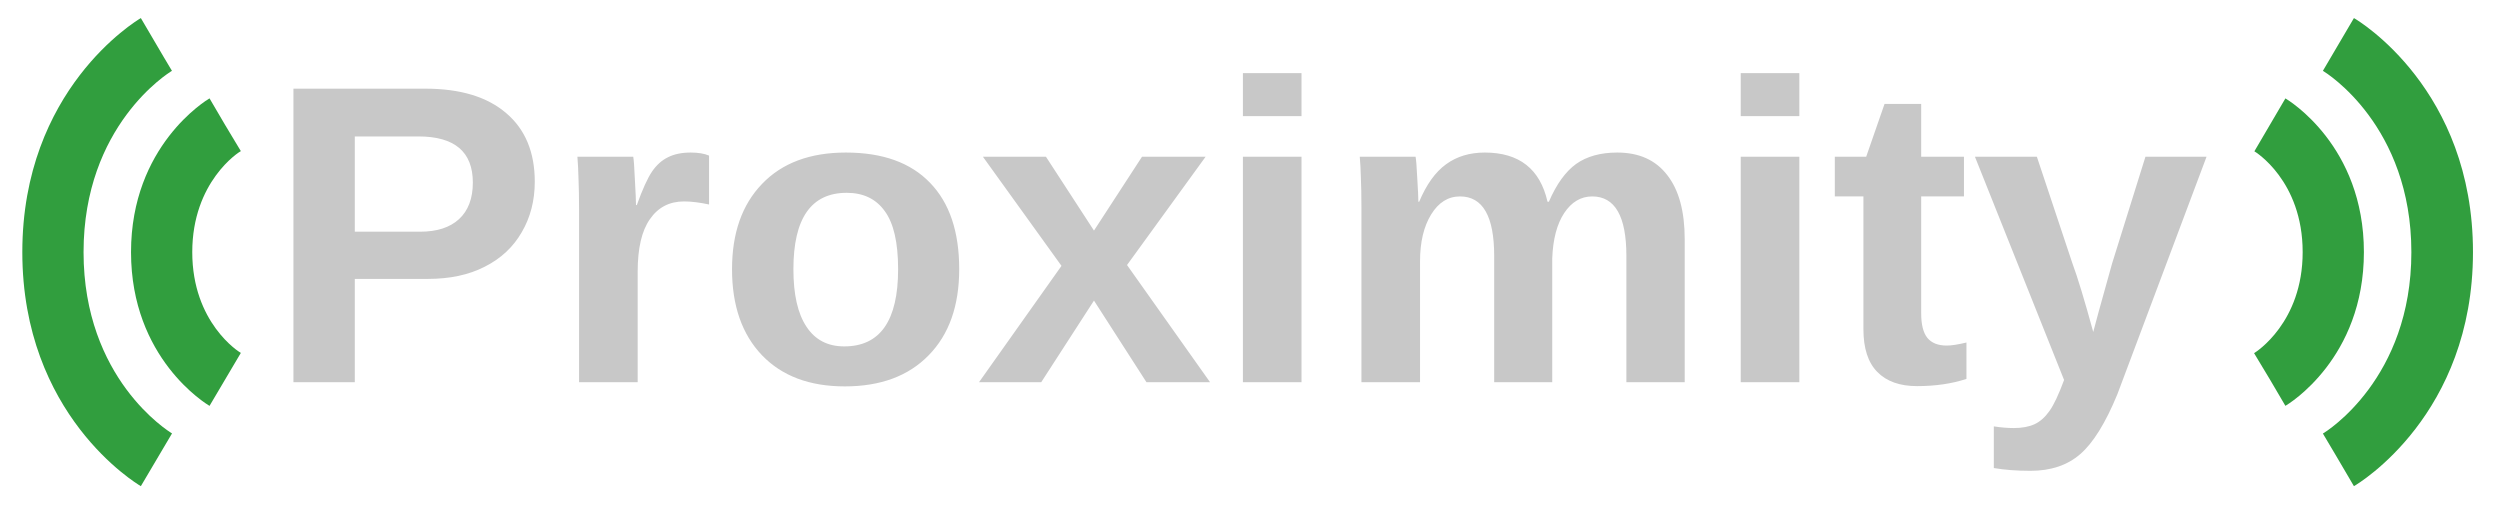
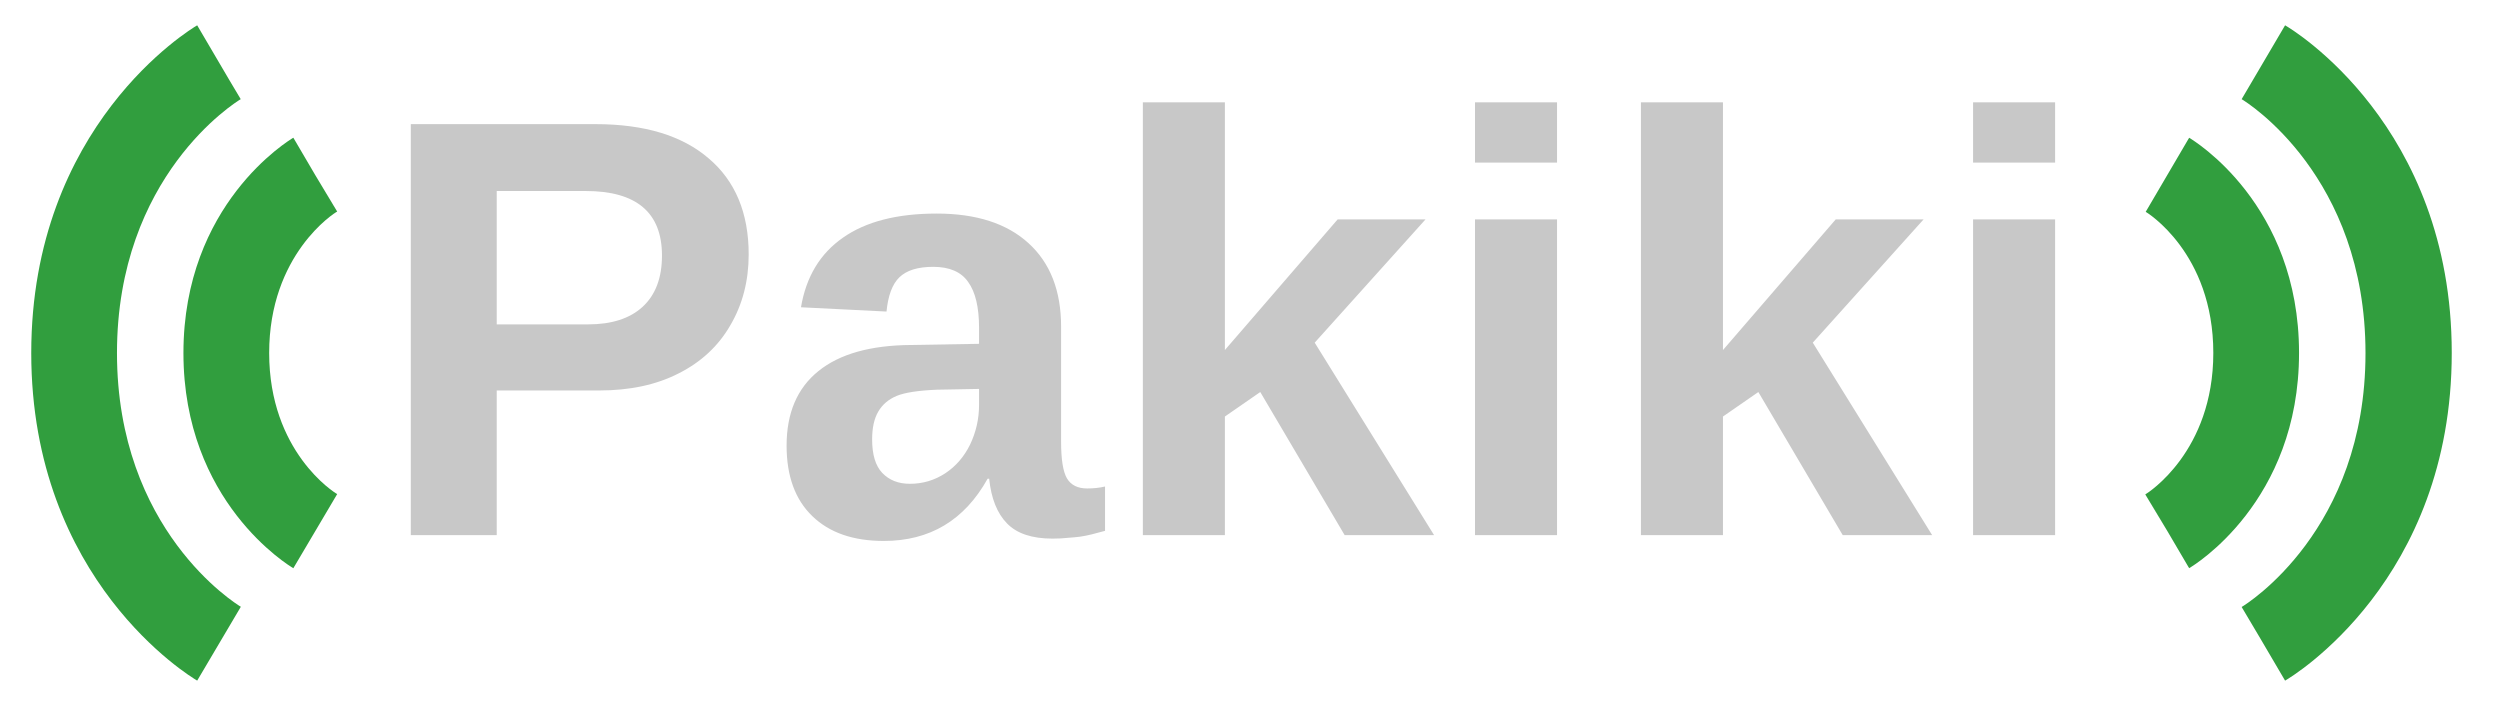
- <svg xmlns="http://www.w3.org/2000/svg" width="100%" height="100%" viewBox="0 0 1400 283" version="1.1" xml:space="preserve" style="fill-rule:evenodd;clip-rule:evenodd;stroke-linejoin:round;stroke-miterlimit:2;">
+ <svg xmlns="http://www.w3.org/2000/svg" width="100%" height="100%" viewBox="0 0 1000 283" version="1.1" xml:space="preserve" style="fill-rule:evenodd;clip-rule:evenodd;stroke-linejoin:round;stroke-miterlimit:2;">
  <g transform="matrix(4.16667,0,0,4.16667,0,0)">
    <g transform="matrix(1,0,0,1,0,-1)">
      <g id="Layer_2">
        <g id="Layer_1-2">
          <g transform="matrix(1,0,0,1,1,1.12)">
            <g>
              <g transform="matrix(1,0,0,1,2,2.31)">
                <path d="M25.16,52.12C24.73,51.86 14.61,45.76 14.61,31.46C14.61,17.16 24.73,11.05 25.16,10.79L29.33,17.9L27.25,14.35L29.37,17.88C29.1,18 22.84,22 22.84,31.46C22.84,40.92 29.1,44.87 29.37,45L25.16,52.12Z" style="fill:rgb(49,158,62);fill-rule:nonzero;" />
              </g>
              <g transform="matrix(1,0,0,1,2,2.31)">
                <path d="M15.93,62.91C15.28,62.53 0,53.31 0,31.46C0,9.61 15.28,0.38 15.93,0L20.1,7.1L18,3.55L20.11,7.09C19.62,7.38 8.23,14.46 8.23,31.46C8.23,48.46 19.63,55.53 20.12,55.82L15.93,62.91Z" style="fill:rgb(49,158,62);fill-rule:nonzero;" />
              </g>
            </g>
          </g>
          <g transform="matrix(2.3889,0,0,2.3889,-57.7337,-104.559)">
            <g transform="matrix(24,0,0,24,148.438,65.6931)">
                        </g>
-             <text x="39.067px" y="65.693px" style="font-family:'Arial-BoldMT', 'Arial', sans-serif;font-weight:700;font-size:24px;fill:rgb(200,200,200);fill-rule:nonzero;">Proximity</text>
+             <text x="39.067px" y="65.693px" style="font-family:'Arial-BoldMT', 'Arial', sans-serif;font-weight:700;font-size:24px;fill:rgb(200,200,200);fill-rule:nonzero;">Pakiki</text>
          </g>
-           <g transform="matrix(1,0,0,1,-38.6323,1.12)">
+           <g transform="matrix(1,0,0,1,-135.6323,1.12)">
            <g transform="matrix(1,0,0,1,-2,-2.305)">
              <path d="M347.79,56.73L343.62,49.63L345.7,53.18L343.58,49.65C343.85,49.49 350.11,45.53 350.11,36.07C350.11,26.43 343.68,22.55 343.62,22.52L347.79,15.41C348.22,15.67 358.34,21.77 358.34,36.07C358.34,50.37 348.22,56.48 347.79,56.73Z" style="fill:rgb(49,158,62);fill-rule:nonzero;" />
            </g>
            <g transform="matrix(1,0,0,1,-2,-2.31)">
              <path d="M357,67.53L352.83,60.43L354.93,64L352.83,60.46C353.32,60.17 364.72,53.09 364.72,36.09C364.72,19.09 353.32,12 352.83,11.71L357,4.62C357.67,5 373,14.22 373,36.07C373,57.92 357.67,67.15 357,67.53Z" style="fill:rgb(49,158,62);fill-rule:nonzero;" />
            </g>
          </g>
        </g>
      </g>
    </g>
  </g>
</svg>
